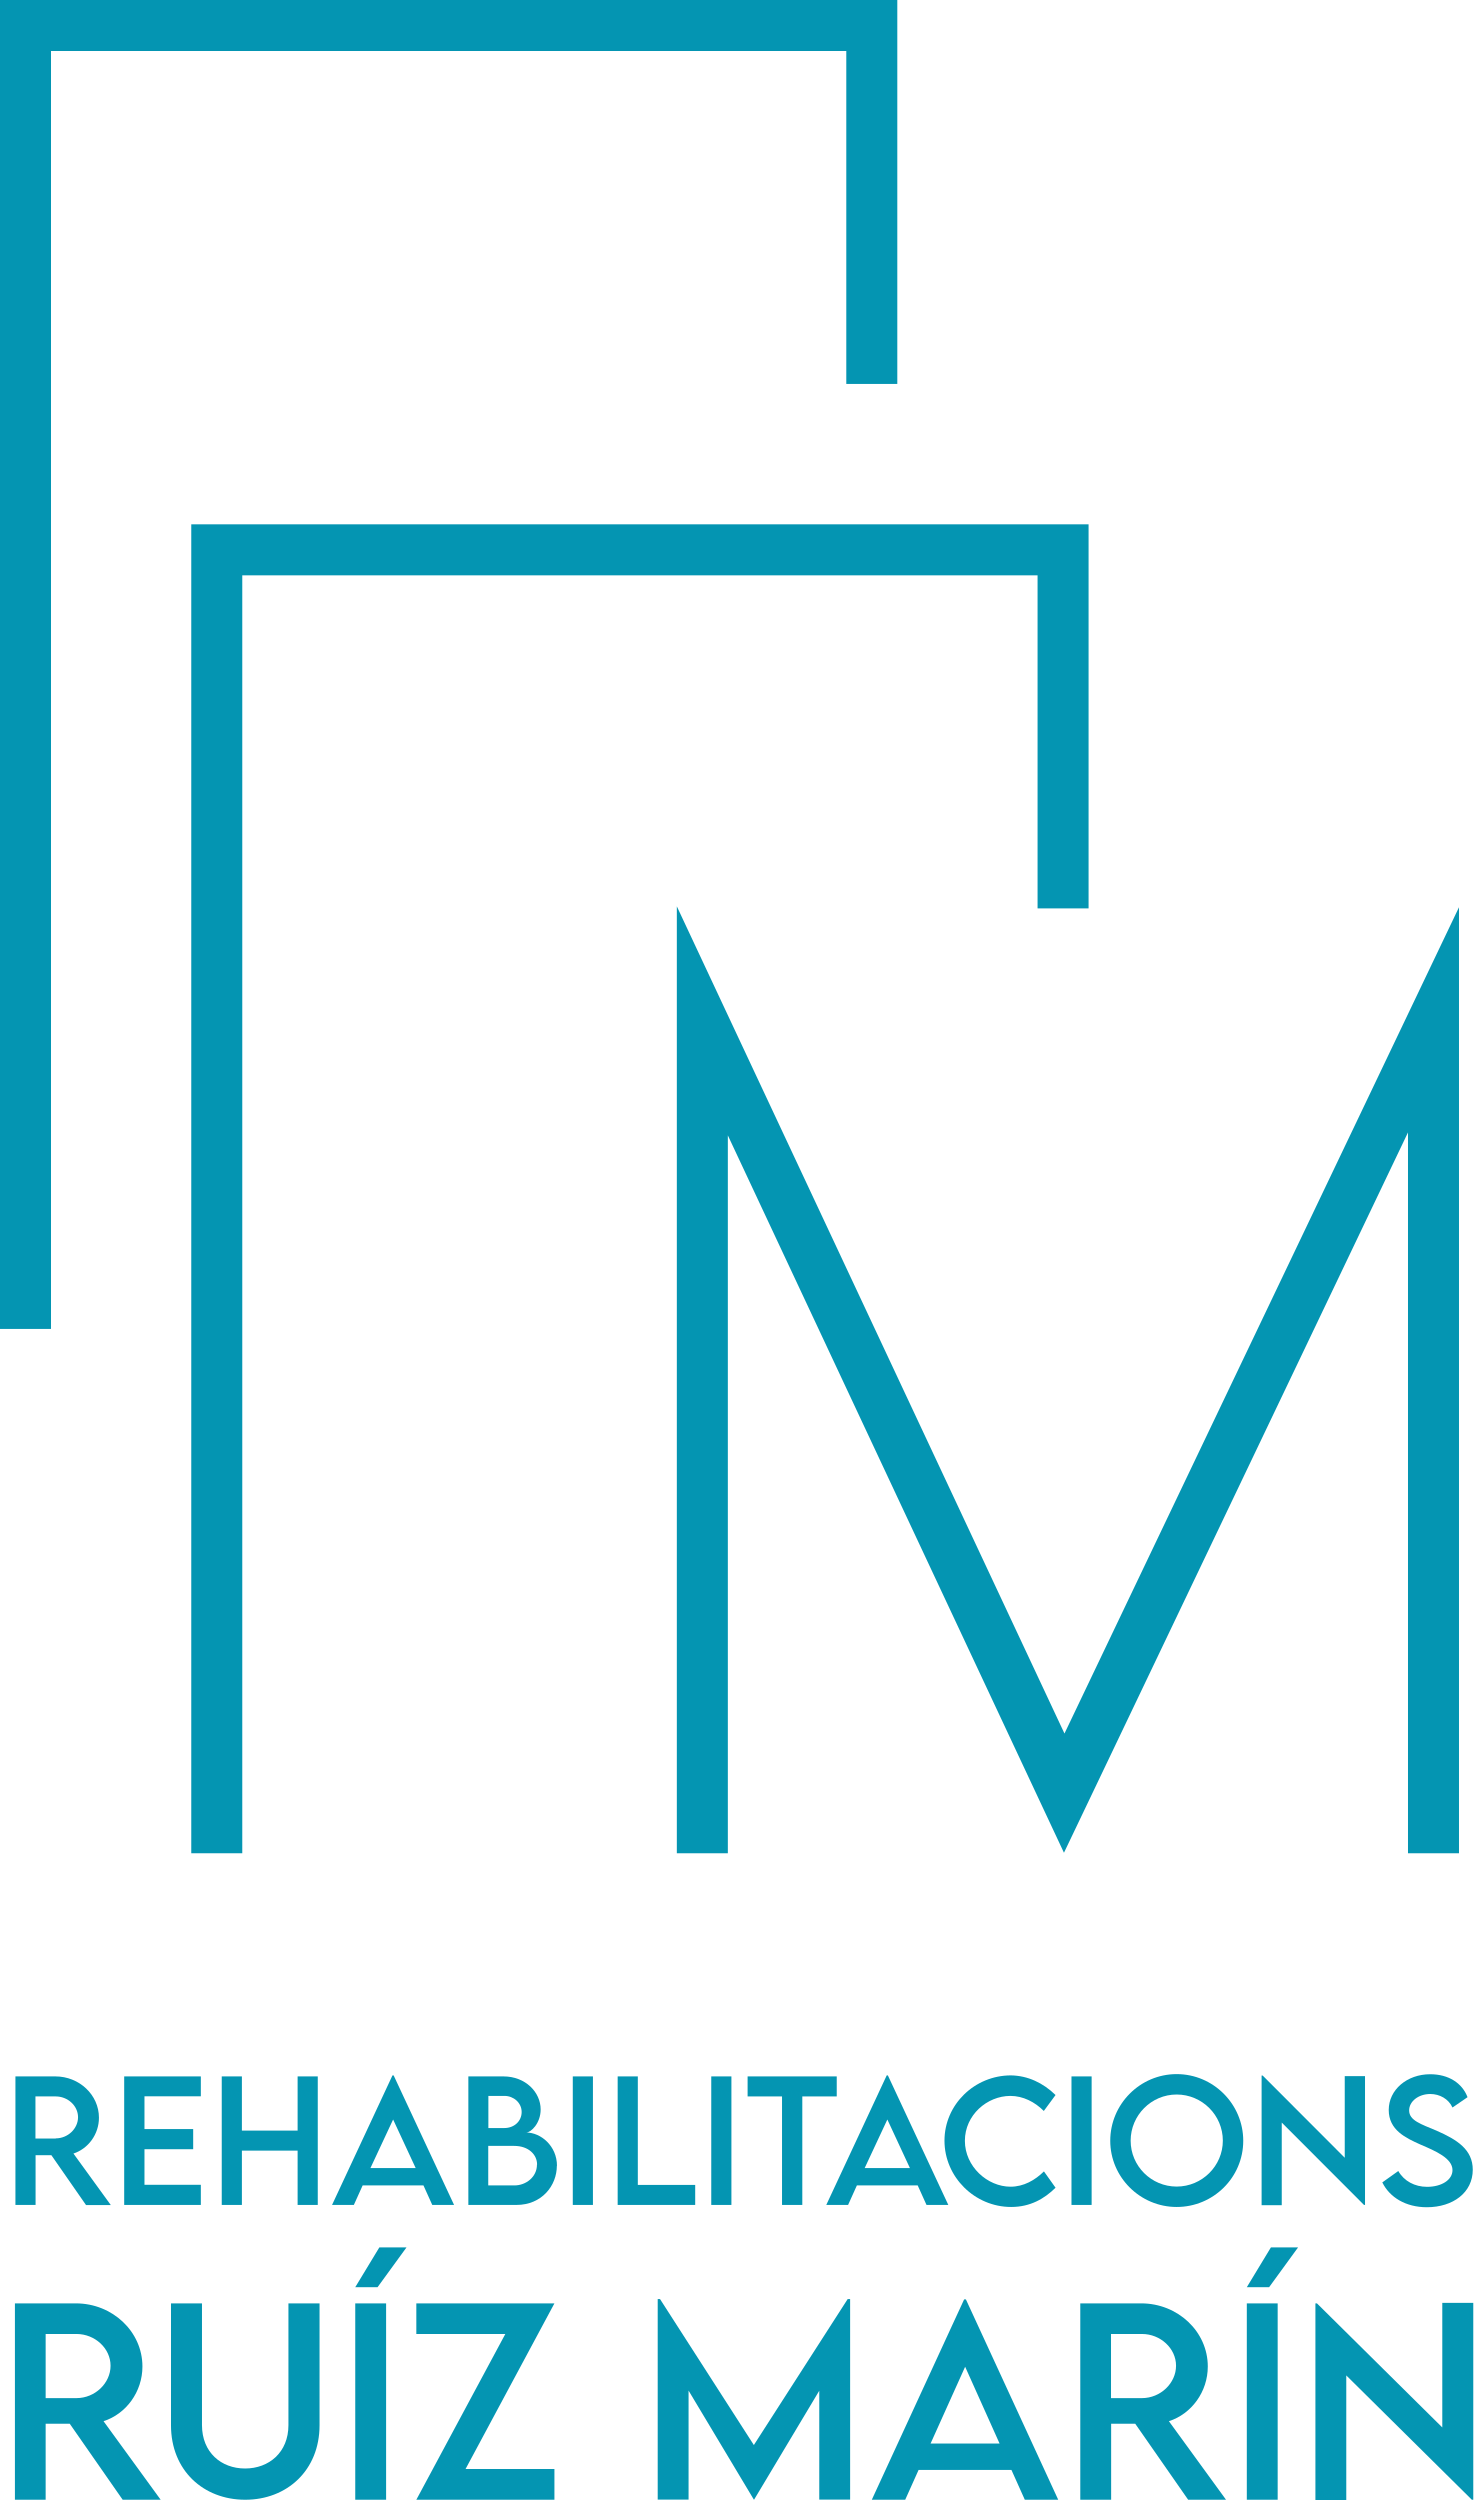
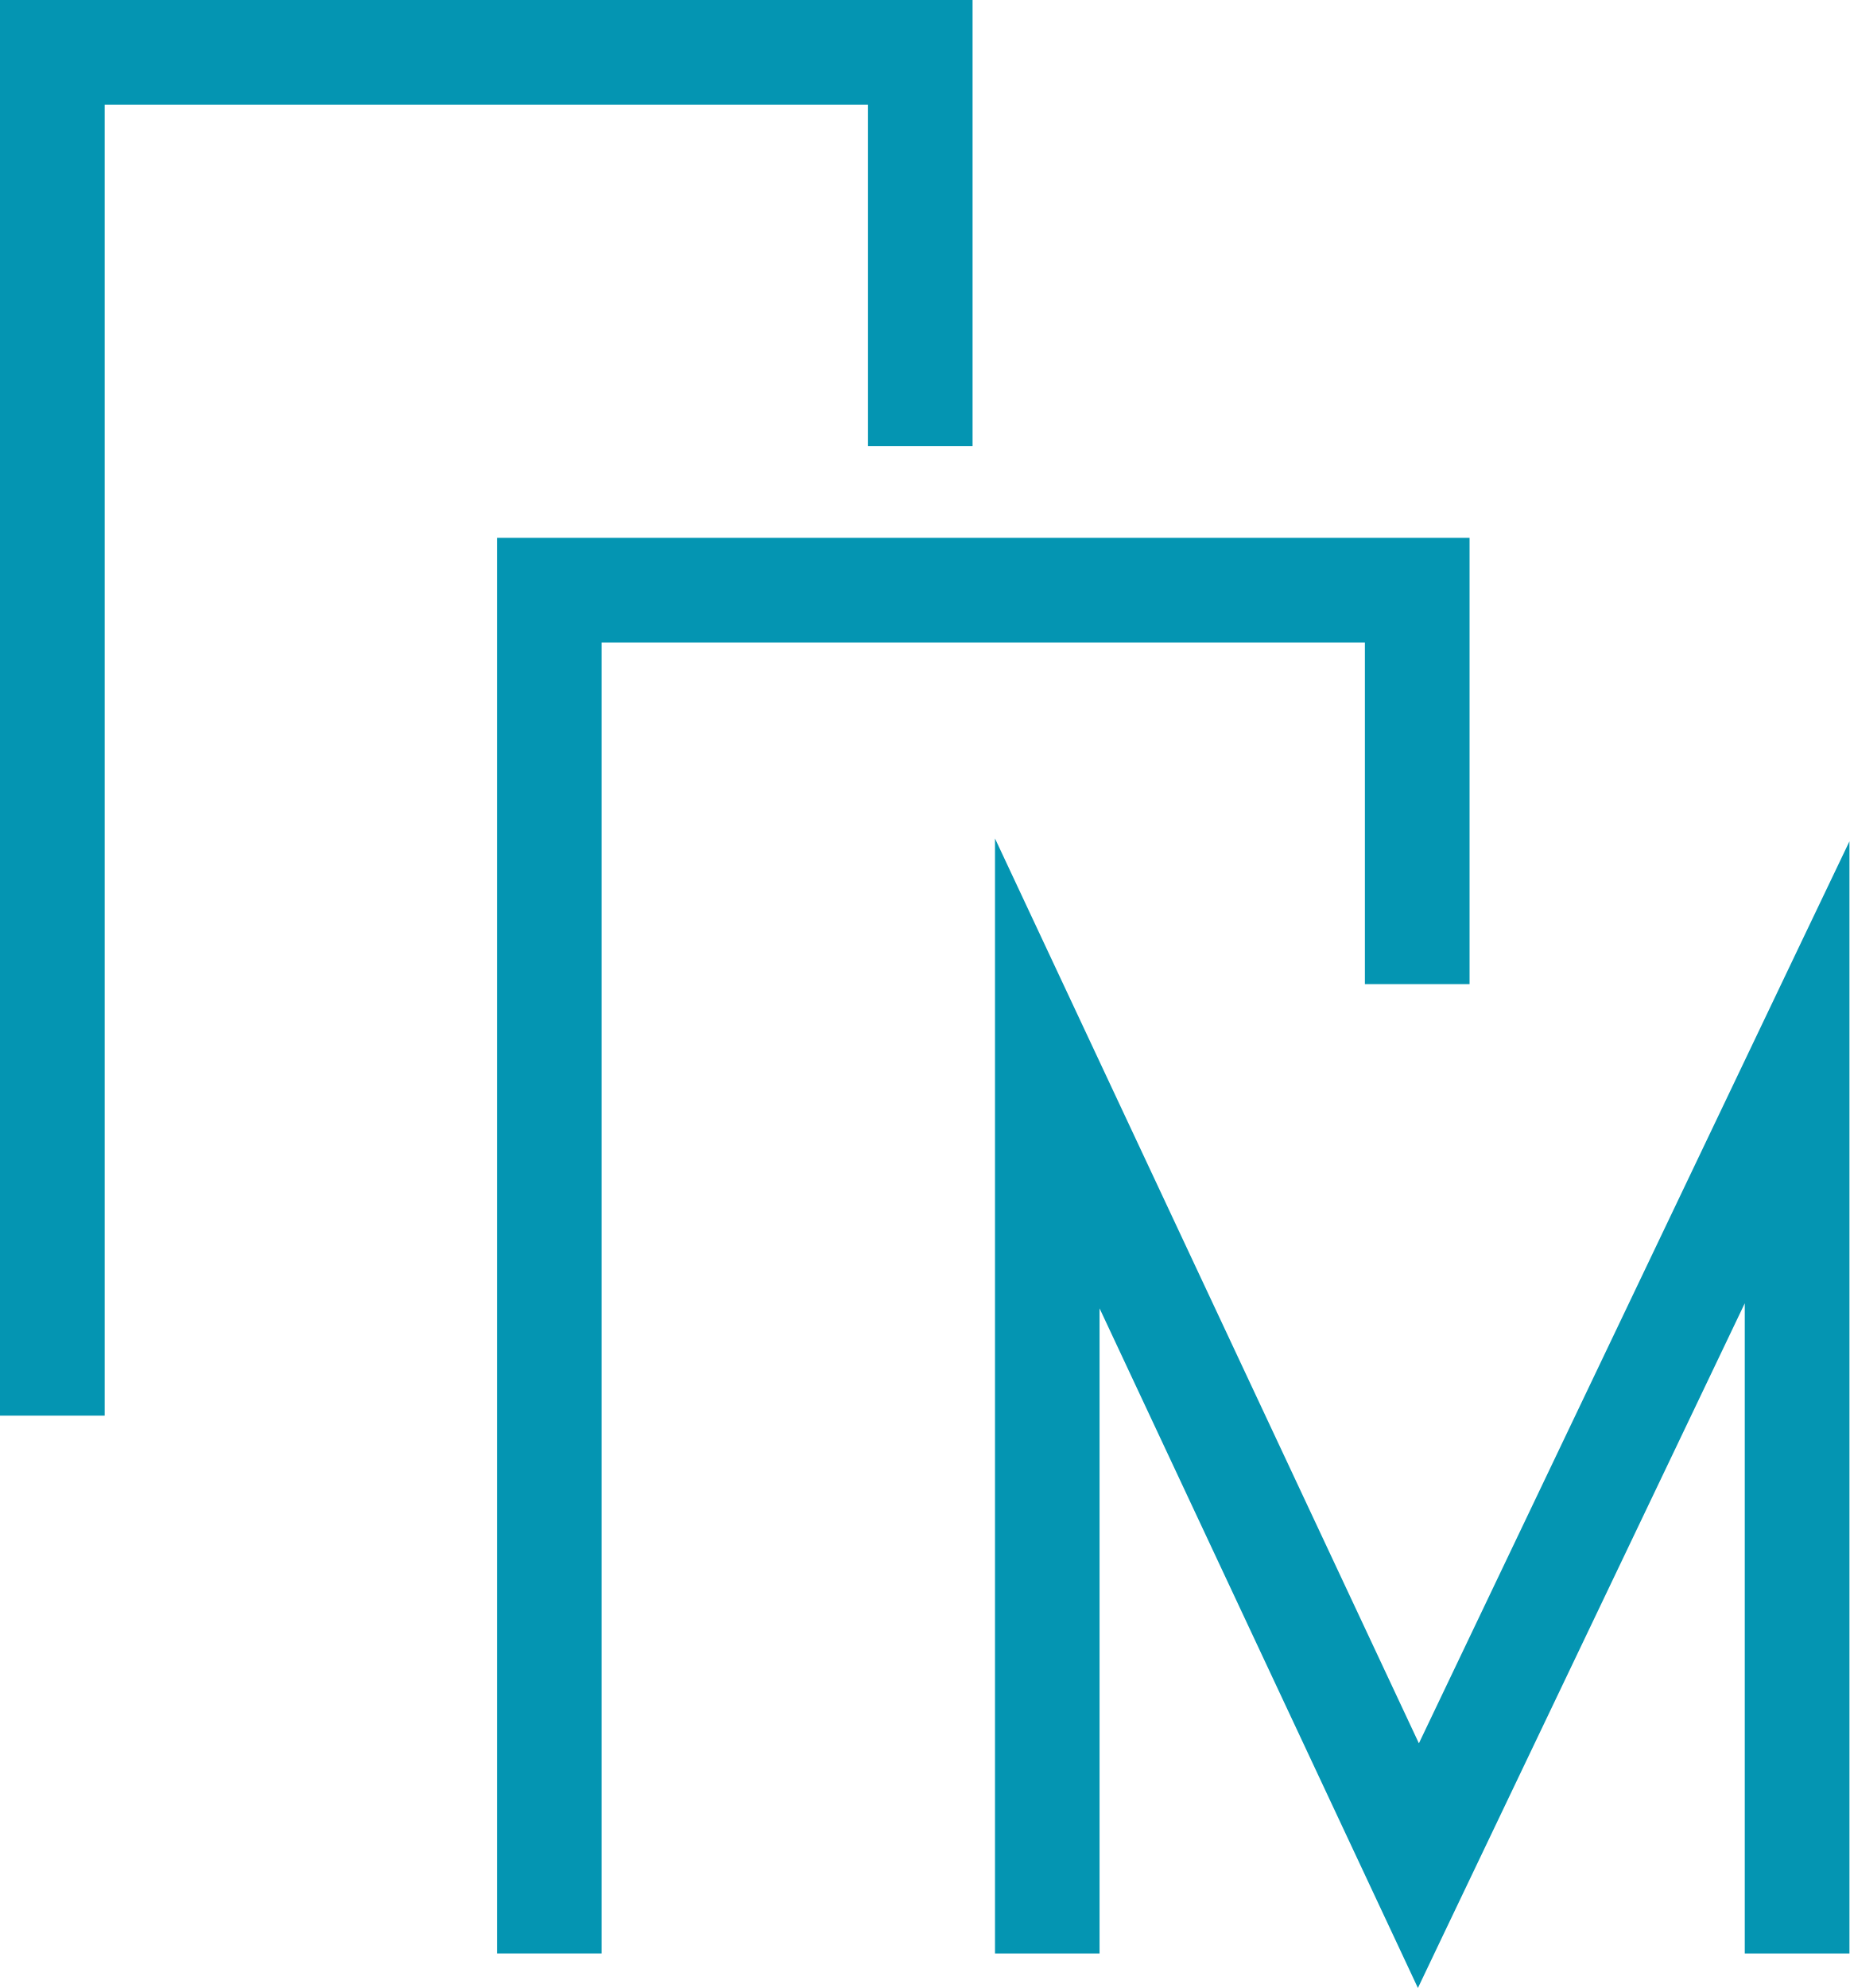
- <svg xmlns="http://www.w3.org/2000/svg" id="Capa_2" data-name="Capa 2" viewBox="0 0 115.54 196.06">
+ <svg xmlns="http://www.w3.org/2000/svg" id="Capa_1" data-name="Capa 1" viewBox="0 0 150 161.2">
  <defs>
    <style>
      .cls-1 {
        fill: #0495b2;
      }
    </style>
  </defs>
-   <g id="Capa_1-2" data-name="Capa 1">
-     <g>
-       <polygon class="cls-1" points="114.42 145.34 110.42 145.34 110.42 88.81 83.44 145.3 57.08 89.04 57.08 145.34 53.08 145.34 53.08 71.08 83.48 135.95 114.42 71.15 114.42 145.34" />
-       <polygon class="cls-1" points="4 104.22 0 104.22 0 0 70.37 0 70.37 30.11 66.37 30.11 66.37 4 4 4 4 104.22" />
-       <polygon class="cls-1" points="19 145.34 15 145.34 15 41.12 85.37 41.12 85.37 71.24 81.37 71.24 81.37 45.12 19 45.12 19 145.34" />
-       <g>
-         <path class="cls-1" d="M6.74,172.92l-2.71-3.9h-1.24v3.9H1.21v-10.08s3.13,0,3.13,0c1.88,0,3.42,1.45,3.42,3.24,0,1.3-.84,2.43-2,2.81l2.93,4.04h-1.95Zm-2.37-5.22c.95,0,1.75-.76,1.75-1.66s-.81-1.63-1.75-1.63h-1.59v3.3h1.59Z" />
-         <path class="cls-1" d="M11.33,164.39v2.58h3.82v1.58h-3.82v2.79h4.42v1.58h-6.01v-10.08h6.01v1.56h-4.42Z" />
-         <path class="cls-1" d="M24.92,162.84v10.08h-1.58v-4.26h-4.37v4.26h-1.58v-10.08h1.58v4.25h4.37v-4.25h1.58Z" />
-         <path class="cls-1" d="M43.67,169.85c0,1.55-1.17,3.07-3.17,3.07h-3.77v-10.08h2.75c1.74,0,2.92,1.25,2.92,2.59,0,1.09-.76,1.81-1.13,1.81,1.13,0,2.41,1.04,2.41,2.61Zm-5.37-5.47v2.51h1.25c.78,0,1.36-.54,1.36-1.26s-.63-1.26-1.34-1.26h-1.27Zm3.82,5.37c0-.76-.65-1.46-1.8-1.46h-2.03v3.1h2.05c.91,0,1.77-.66,1.77-1.63Z" />
-         <path class="cls-1" d="M44.92,162.84h1.58v10.08h-1.58v-10.08Z" />
-         <path class="cls-1" d="M54.52,171.34v1.58h-6.08v-10.08h1.58v8.51h4.5Z" />
-         <path class="cls-1" d="M55.78,162.84h1.58v10.08h-1.58v-10.08Z" />
-         <path class="cls-1" d="M65.62,164.41h-2.7v8.51h-1.59v-8.51h-2.7v-1.57h6.99v1.57Z" />
-         <path class="cls-1" d="M71.97,171.39h-4.77l-.69,1.53h-1.71l4.74-10.16h.09l4.74,10.16h-1.71l-.69-1.53Zm-.61-1.36l-1.77-3.81-1.78,3.81h3.55Z" />
-         <path class="cls-1" d="M33.21,171.39h-4.77l-.69,1.53h-1.71l4.74-10.16h.09l4.74,10.16h-1.71l-.69-1.53Zm-.61-1.36l-1.77-3.81-1.78,3.81h3.55Z" />
-         <path class="cls-1" d="M74.07,167.88c0-2.84,2.37-5.12,5.21-5.12,1.31,.02,2.52,.58,3.5,1.54l-.92,1.25c-.71-.71-1.63-1.18-2.62-1.18-1.83,0-3.57,1.5-3.57,3.52s1.77,3.6,3.58,3.6c1.03,0,1.92-.51,2.62-1.2l.91,1.28c-.87,.86-1.98,1.51-3.48,1.51-2.86,0-5.23-2.35-5.23-5.2Z" />
-         <path class="cls-1" d="M84.03,162.84h1.58v10.08h-1.58v-10.08Z" />
-         <path class="cls-1" d="M87.07,167.89c0-2.88,2.34-5.23,5.21-5.23s5.22,2.35,5.22,5.23-2.35,5.19-5.22,5.19-5.21-2.34-5.21-5.19Zm8.83-.01c0-2-1.63-3.62-3.62-3.62s-3.61,1.63-3.61,3.62,1.62,3.6,3.61,3.6,3.62-1.62,3.62-3.6Z" />
-         <path class="cls-1" d="M107.05,162.81v10.11h-.08l-6.45-6.46v6.48h-1.58v-10.17h.08l6.44,6.45v-6.4h1.59Z" />
-         <path class="cls-1" d="M108.41,171.15l1.25-.89c.45,.79,1.29,1.24,2.26,1.24,1.13,0,1.99-.54,1.99-1.31,0-.93-1.33-1.5-2.5-2-1.18-.53-2.5-1.14-2.5-2.72s1.43-2.8,3.25-2.8c1.44,0,2.51,.69,2.93,1.8l-1.18,.81c-.31-.68-1.01-1.06-1.74-1.06-.93,0-1.66,.58-1.66,1.29,0,.79,.93,1.07,2.16,1.59,1.59,.7,2.83,1.47,2.83,3.06,0,1.79-1.55,2.94-3.6,2.94-1.66,0-2.92-.78-3.49-1.94Z" />
-       </g>
-       <g>
-         <path class="cls-1" d="M9.62,196.04l-4.15-5.96h-1.89v5.96H1.17v-15.4s4.78,0,4.78,0c2.87,0,5.22,2.21,5.22,4.95,0,1.99-1.28,3.72-3.05,4.29l4.48,6.16h-2.97Zm-3.62-7.97c1.45,0,2.67-1.17,2.67-2.54s-1.23-2.49-2.67-2.49H3.58v5.03h2.43Z" />
-         <path class="cls-1" d="M13.41,190.2v-9.56h2.43v9.55c0,2.13,1.5,3.4,3.38,3.4s3.4-1.27,3.4-3.4v-9.55h2.44v9.56c0,3.53-2.55,5.84-5.83,5.84s-5.82-2.3-5.82-5.84Z" />
-         <path class="cls-1" d="M27.86,179.37l1.89-3.12h2.13l-2.27,3.12h-1.75Zm0,1.27h2.42v15.4h-2.42v-15.4Z" />
-         <path class="cls-1" d="M39.63,183.04h-6.98v-2.4h10.83l-6.97,12.99h6.97v2.41h-10.83l6.98-13Z" />
-         <path class="cls-1" d="M66.67,180.3v15.73h-2.42v-8.54l-5.11,8.54h-.02l-5.12-8.55v8.55h-2.42v-15.73h.18l7.36,11.45,7.36-11.45h.18Z" />
-         <path class="cls-1" d="M79.33,193.7h-7.29l-1.05,2.34h-2.62l7.24-15.71h.14l7.24,15.71h-2.62l-1.05-2.34Zm-.94-2.07l-2.7-6.02-2.71,6.02h5.42Z" />
-         <path class="cls-1" d="M93.18,196.04l-4.15-5.96h-1.89v5.96h-2.42v-15.4s4.78,0,4.78,0c2.87,0,5.22,2.21,5.22,4.95,0,1.99-1.28,3.72-3.05,4.29l4.48,6.16h-2.97Zm-3.62-7.97c1.45,0,2.67-1.17,2.67-2.54s-1.23-2.49-2.67-2.49h-2.43v5.03h2.43Z" />
-         <path class="cls-1" d="M97.78,179.37l1.89-3.12h2.13l-2.27,3.12h-1.75Zm0,1.27h2.42v15.4h-2.42v-15.4Z" />
-         <path class="cls-1" d="M115.54,180.6v15.44h-.11l-9.85-9.75v9.77h-2.42v-15.42h.12l9.83,9.73v-9.77h2.43Z" />
-       </g>
-     </g>
-   </g>
+   <polygon class="cls-1" points="145.96 76.67 115.08 141.36 84.74 76.61 80.7 67.99 80.7 77.51 80.7 156.28 80.7 158.4 82.82 158.4 87.06 158.4 89.18 158.4 89.18 156.28 89.18 106.09 113.1 157.14 115 161.2 116.93 157.15 141.51 105.68 141.51 156.28 141.51 158.4 143.64 158.4 147.88 158.4 150 158.4 150 156.28 150 77.59 150 68.22 145.96 76.67" />
+   <polygon class="cls-1" points="70.4 34.06 70.4 36.18 72.52 36.18 76.76 36.18 78.88 36.18 78.88 34.06 78.88 2.12 78.88 0 76.76 0 2.12 0 0 0 0 2.12 0 112.66 0 114.79 2.12 114.79 6.36 114.79 8.49 114.79 8.49 112.66 8.49 8.49 70.4 8.49 70.4 34.06" />
+   <polygon class="cls-1" points="110.7 77.68 110.7 79.8 112.82 79.8 117.07 79.8 119.19 79.8 119.19 77.68 119.19 45.74 119.19 43.61 117.07 43.61 42.43 43.61 40.31 43.61 40.31 45.74 40.31 156.28 40.31 158.4 42.43 158.4 46.67 158.4 48.79 158.4 48.79 156.28 48.79 52.1 110.7 52.1 110.7 77.68" />
</svg>
